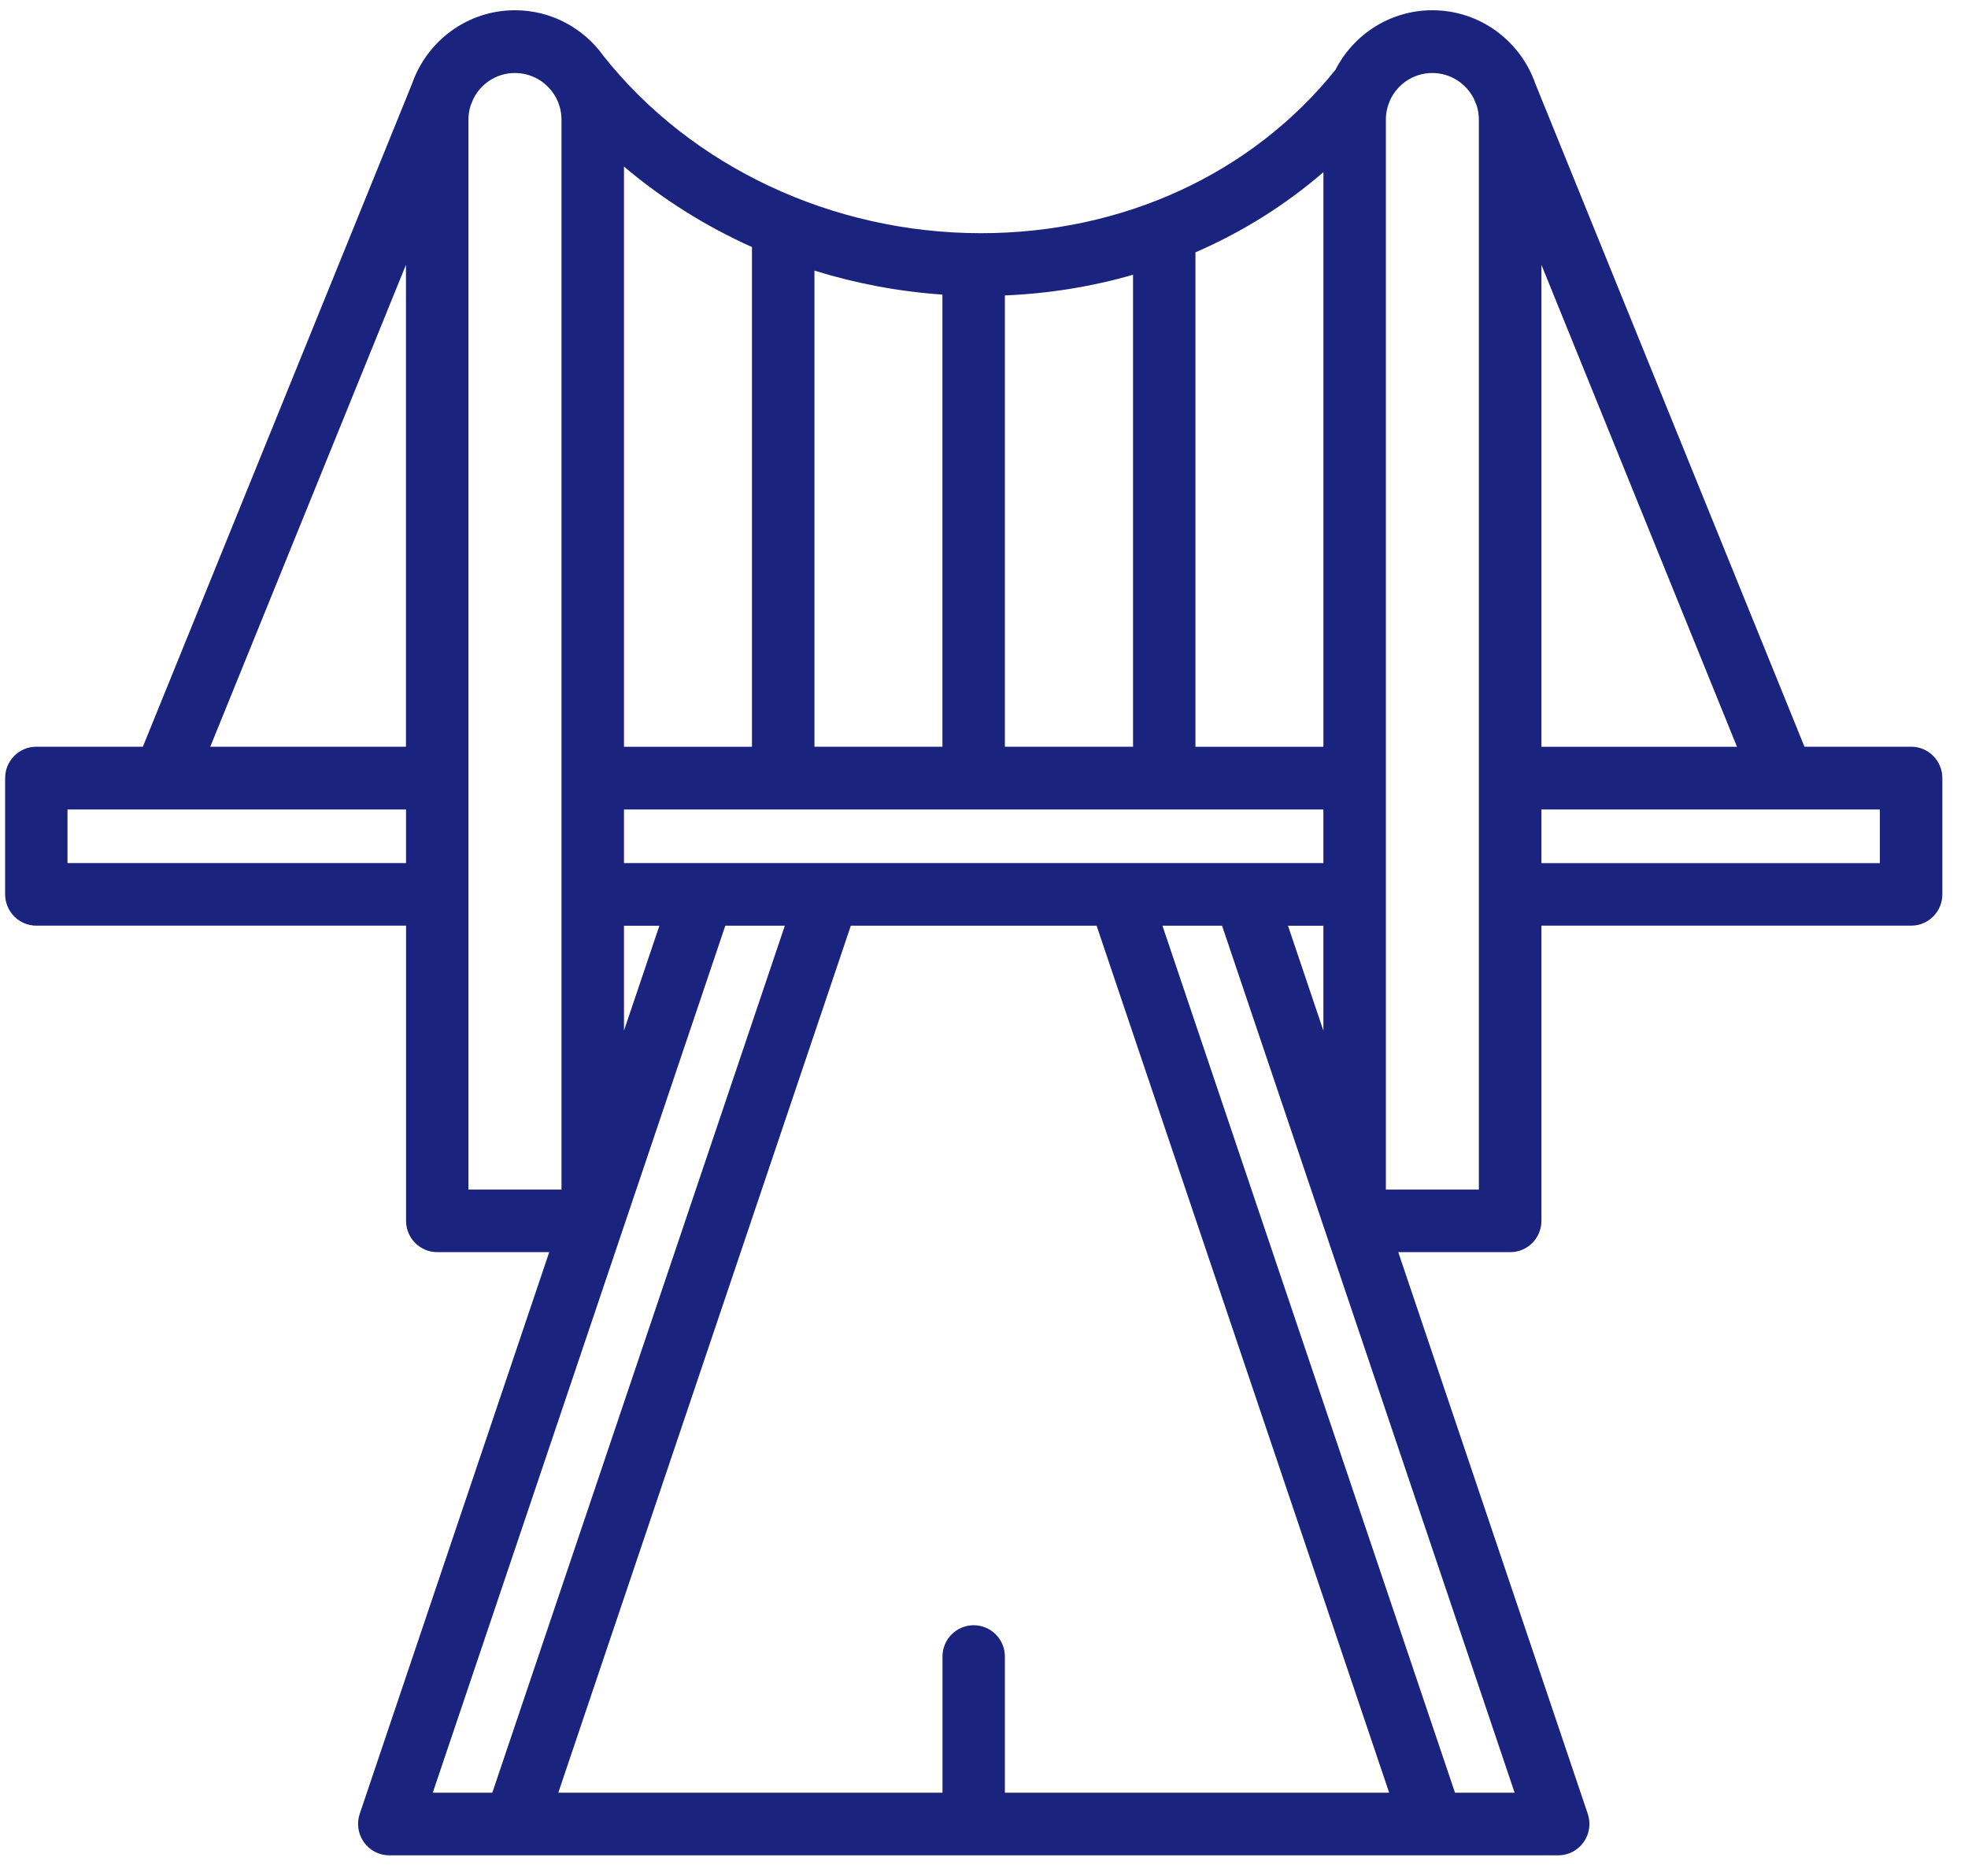
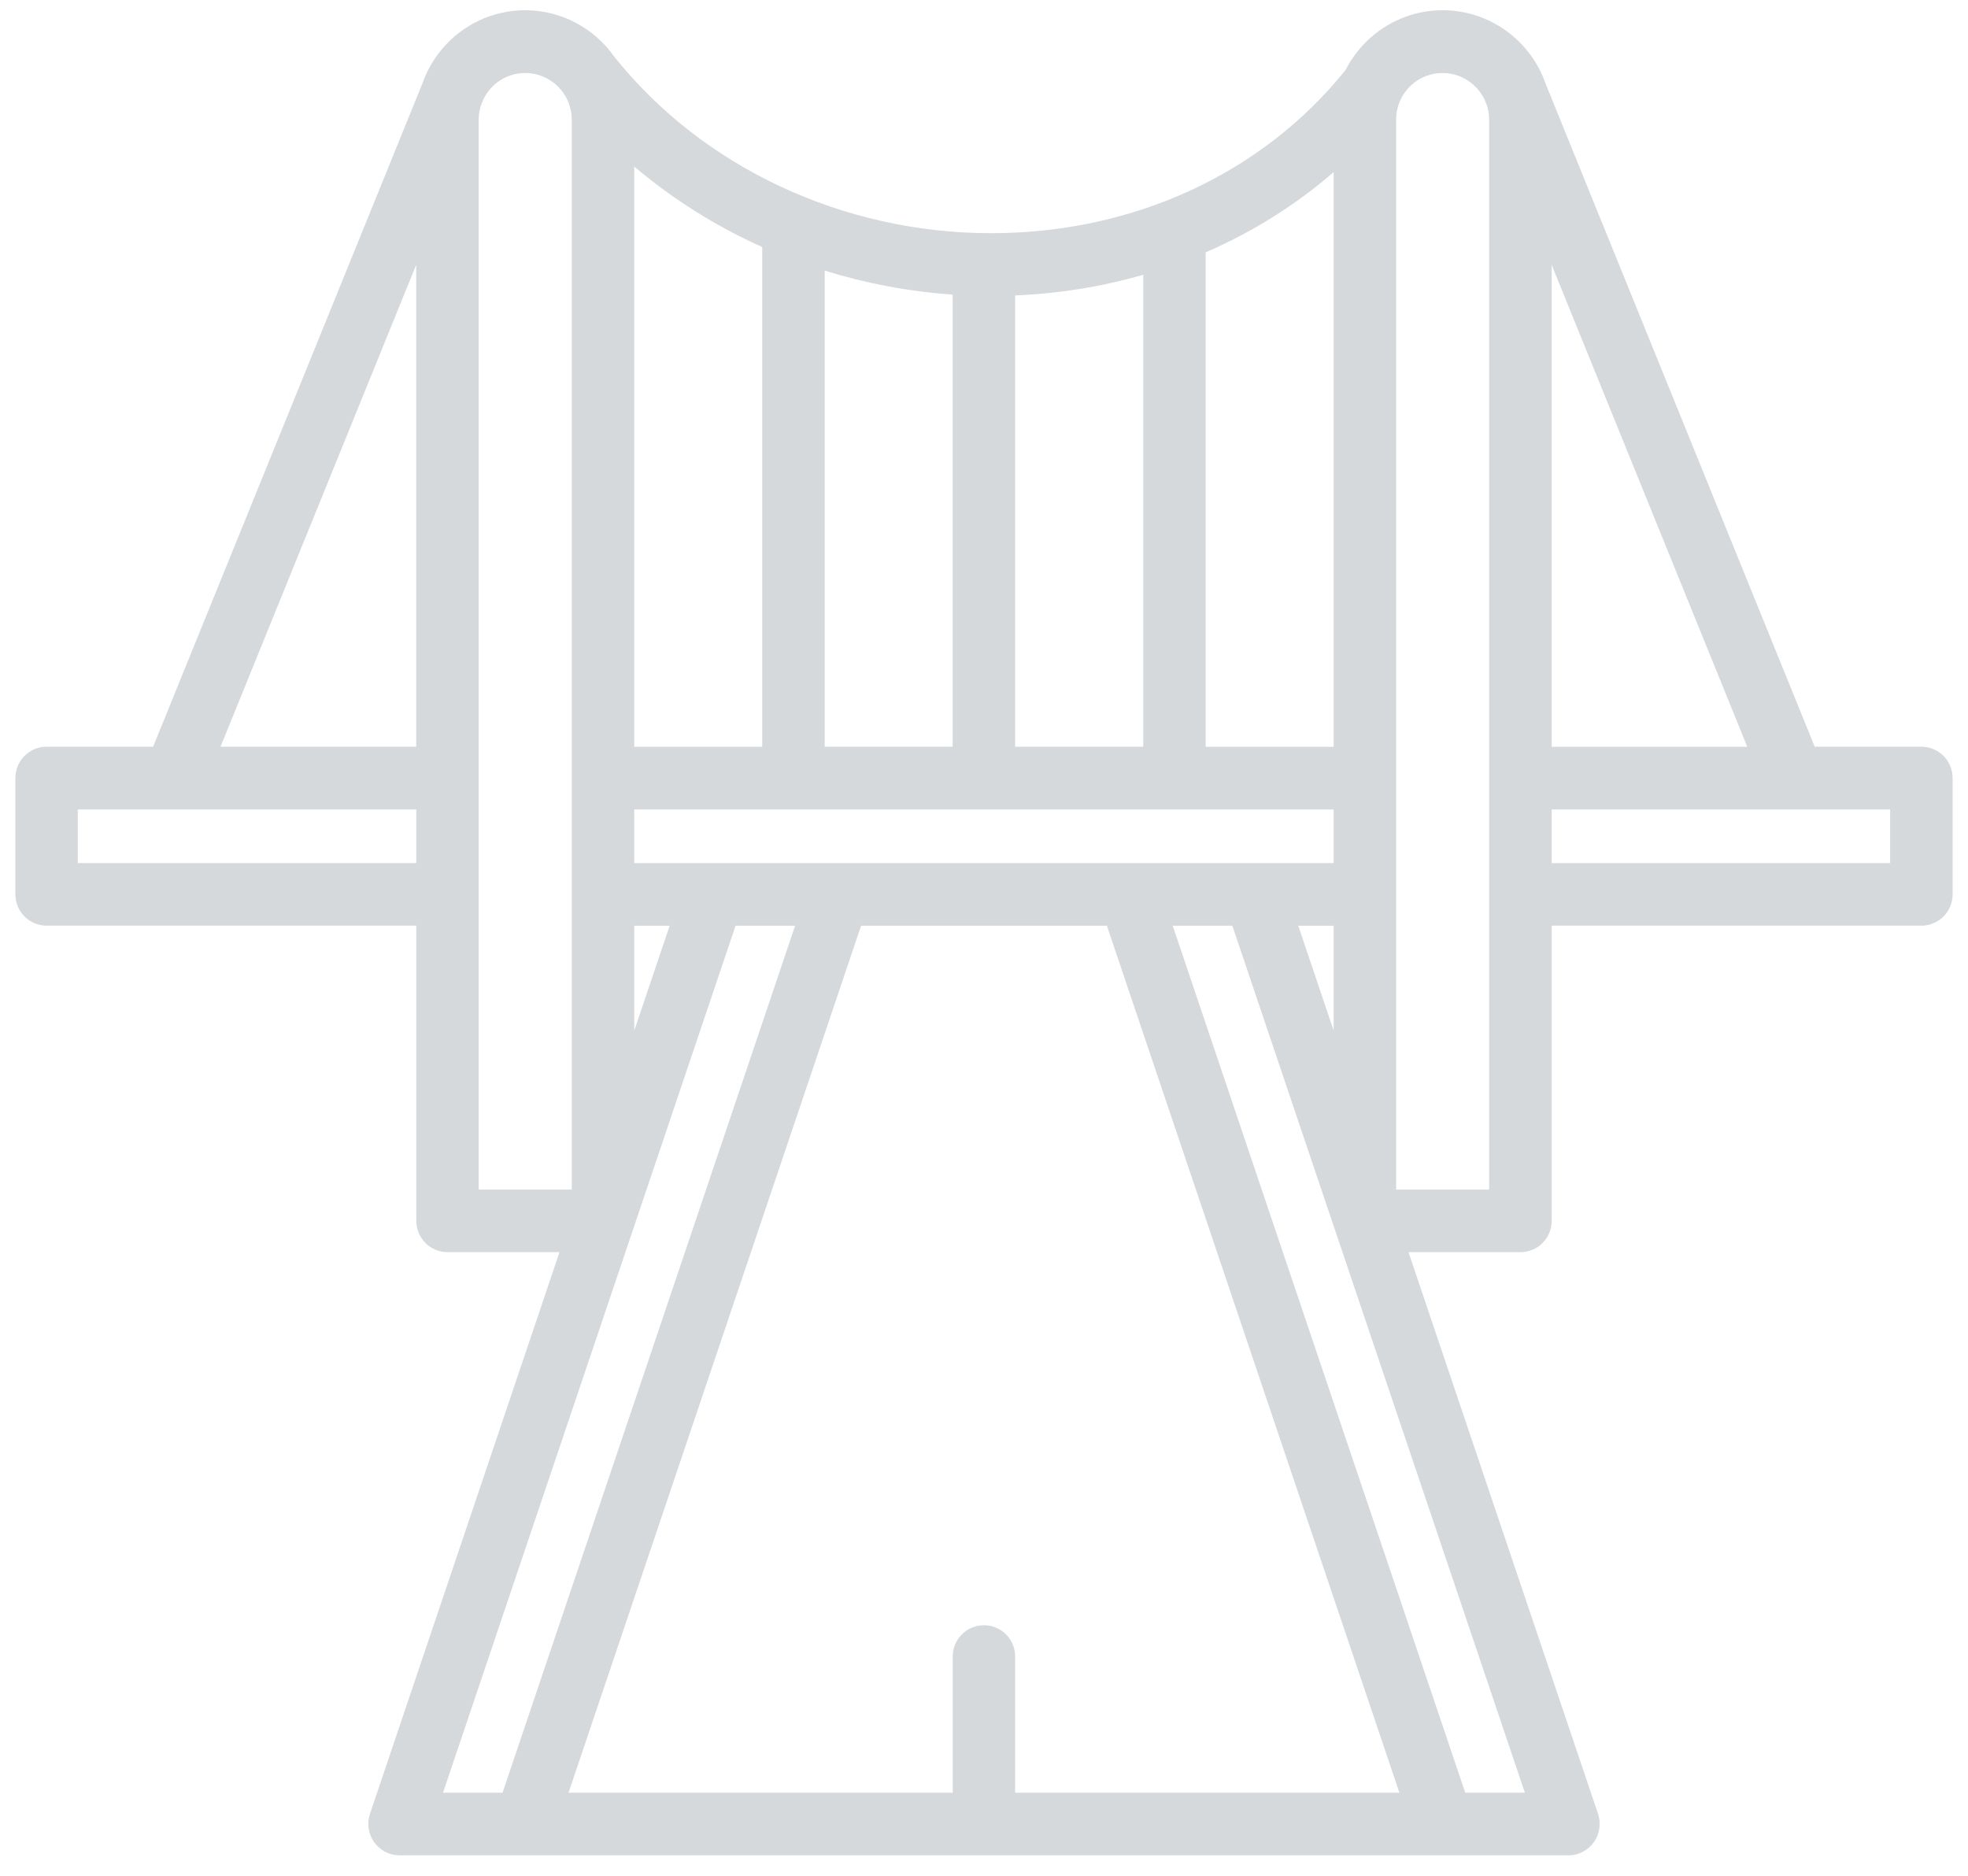
<svg xmlns="http://www.w3.org/2000/svg" width="64" height="61" viewBox="0 0 64 61" fill="none">
-   <path d="M62.152 24.282H58.682L49.928 2.717C49.444 1.33 48.127 0.333 46.581 0.333C45.206 0.333 44.014 1.124 43.426 2.275C40.713 5.65 36.519 7.583 31.9 7.583C27.076 7.583 22.493 5.43 19.631 1.827C18.988 0.923 17.933 0.333 16.746 0.333C15.201 0.333 13.886 1.33 13.402 2.719L4.646 24.282H1.181C0.62 24.282 0.167 24.738 0.167 25.301V29.082C0.167 29.645 0.62 30.101 1.181 30.101H13.205V39.699C13.205 40.262 13.659 40.718 14.219 40.718H17.861L11.698 58.985C11.594 59.295 11.643 59.638 11.835 59.907C12.026 60.174 12.332 60.333 12.66 60.333H16.738H16.74H16.743H46.587H46.59H46.593H50.673C51.001 60.333 51.307 60.174 51.498 59.907C51.69 59.641 51.739 59.298 51.635 58.985L45.472 40.718H49.114C49.674 40.718 50.128 40.262 50.128 39.699V30.101H62.152C62.713 30.101 63.166 29.645 63.166 29.082V25.301C63.166 24.738 62.712 24.282 62.152 24.282ZM13.202 28.066H2.195V26.323H5.323H5.329H5.332H13.204V28.066H13.202ZM13.202 24.282H6.838L13.202 8.61V24.282ZM38.876 8.206C40.396 7.547 41.796 6.671 43.038 5.598V24.285H38.876V8.206ZM32.679 9.607C34.118 9.547 35.515 9.319 36.847 8.934V24.282H32.679V9.604V9.607ZM26.486 8.8C27.826 9.217 29.223 9.481 30.648 9.58V24.282H26.486V8.8ZM20.292 5.416C21.542 6.476 22.945 7.355 24.454 8.034V24.285H20.292V5.416ZM20.292 26.323H43.037V28.066H20.292V26.323ZM43.037 30.104V33.515L41.886 30.104H43.037ZM20.292 30.104H21.443L20.292 33.515V30.104ZM15.233 38.683V3.892C15.233 3.736 15.258 3.582 15.302 3.439L15.389 3.225C15.635 2.72 16.149 2.374 16.745 2.374C17.268 2.374 17.73 2.64 18.001 3.044C18.165 3.285 18.26 3.579 18.26 3.892V38.683L15.233 38.683ZM16.01 58.296H14.074L23.587 30.103H25.523L16.01 58.296ZM32.679 58.296V53.869C32.679 53.306 32.225 52.85 31.665 52.85C31.104 52.85 30.65 53.306 30.65 53.869V58.296H18.156L27.669 30.103H35.662L45.176 58.296H32.679ZM49.256 58.296H47.317L37.803 30.103H39.742L49.256 58.296ZM48.096 38.683H45.069V3.892C45.069 3.678 45.113 3.475 45.192 3.291V3.288C45.425 2.75 45.958 2.374 46.579 2.374C47.178 2.374 47.694 2.725 47.94 3.23L48.025 3.439C48.069 3.582 48.093 3.736 48.093 3.895V38.686L48.096 38.683ZM50.128 8.613L56.488 24.285H50.128V8.613ZM61.134 28.067H50.128V26.323H57.995H57.998H58.003H61.134L61.134 28.067Z" fill="#1A237E" />
+   <path d="M62.485 24.282H59.015L50.262 2.717C49.778 1.33 48.46 0.333 46.915 0.333C45.54 0.333 44.347 1.124 43.759 2.275C41.047 5.65 36.852 7.583 32.233 7.583C27.41 7.583 22.826 5.43 19.964 1.827C19.322 0.923 18.266 0.333 17.079 0.333C15.534 0.333 14.219 1.33 13.735 2.719L4.979 24.282H1.514C0.954 24.282 0.5 24.738 0.5 25.301V29.082C0.5 29.645 0.954 30.101 1.514 30.101H13.538V39.699C13.538 40.262 13.992 40.718 14.553 40.718H18.195L12.031 58.985C11.928 59.295 11.977 59.638 12.168 59.907C12.36 60.174 12.666 60.333 12.994 60.333H17.071H17.074H17.076H46.921H46.923H46.926H51.006C51.334 60.333 51.64 60.174 51.832 59.907C52.023 59.641 52.072 59.298 51.969 58.985L45.805 40.718H49.447C50.008 40.718 50.462 40.262 50.462 39.699V30.101H62.486C63.046 30.101 63.5 29.645 63.5 29.082V25.301C63.5 24.738 63.046 24.282 62.485 24.282ZM13.535 28.066H2.529V26.323H5.657H5.662H5.665H13.537V28.066H13.535ZM13.535 24.282H7.172L13.535 8.61V24.282ZM39.209 8.206C40.73 7.547 42.13 6.671 43.371 5.598V24.285H39.209V8.206ZM33.013 9.607C34.451 9.547 35.849 9.319 37.18 8.934V24.282H33.013V9.604V9.607ZM26.819 8.8C28.159 9.217 29.556 9.481 30.981 9.58V24.282H26.819V8.8ZM20.626 5.416C21.875 6.476 23.278 7.355 24.788 8.034V24.285H20.626V5.416ZM20.626 26.323H43.371V28.066H20.626V26.323ZM43.371 30.104V33.515L42.22 30.104H43.371ZM20.626 30.104H21.777L20.626 33.515V30.104ZM15.567 38.683V3.892C15.567 3.736 15.591 3.582 15.635 3.439L15.723 3.225C15.969 2.72 16.483 2.374 17.079 2.374C17.601 2.374 18.063 2.64 18.334 3.044C18.498 3.285 18.594 3.579 18.594 3.892V38.683L15.567 38.683ZM16.343 58.296H14.407L23.921 30.103H25.857L16.343 58.296ZM33.013 58.296V53.869C33.013 53.306 32.559 52.85 31.998 52.85C31.437 52.85 30.983 53.306 30.983 53.869V58.296H18.489L28.003 30.103H35.996L45.509 58.296H33.013ZM49.589 58.296H47.65L38.137 30.103H40.076L49.589 58.296ZM48.43 38.683H45.403V3.892C45.403 3.678 45.446 3.475 45.526 3.291V3.288C45.758 2.75 46.291 2.374 46.912 2.374C47.511 2.374 48.028 2.725 48.274 3.23L48.359 3.439C48.402 3.582 48.427 3.736 48.427 3.895V38.686L48.43 38.683ZM50.461 8.613L56.822 24.285H50.461V8.613ZM61.468 28.067H50.461V26.323H58.328H58.331H58.337H61.468L61.468 28.067Z" fill="#D5D9DC" />
</svg>
